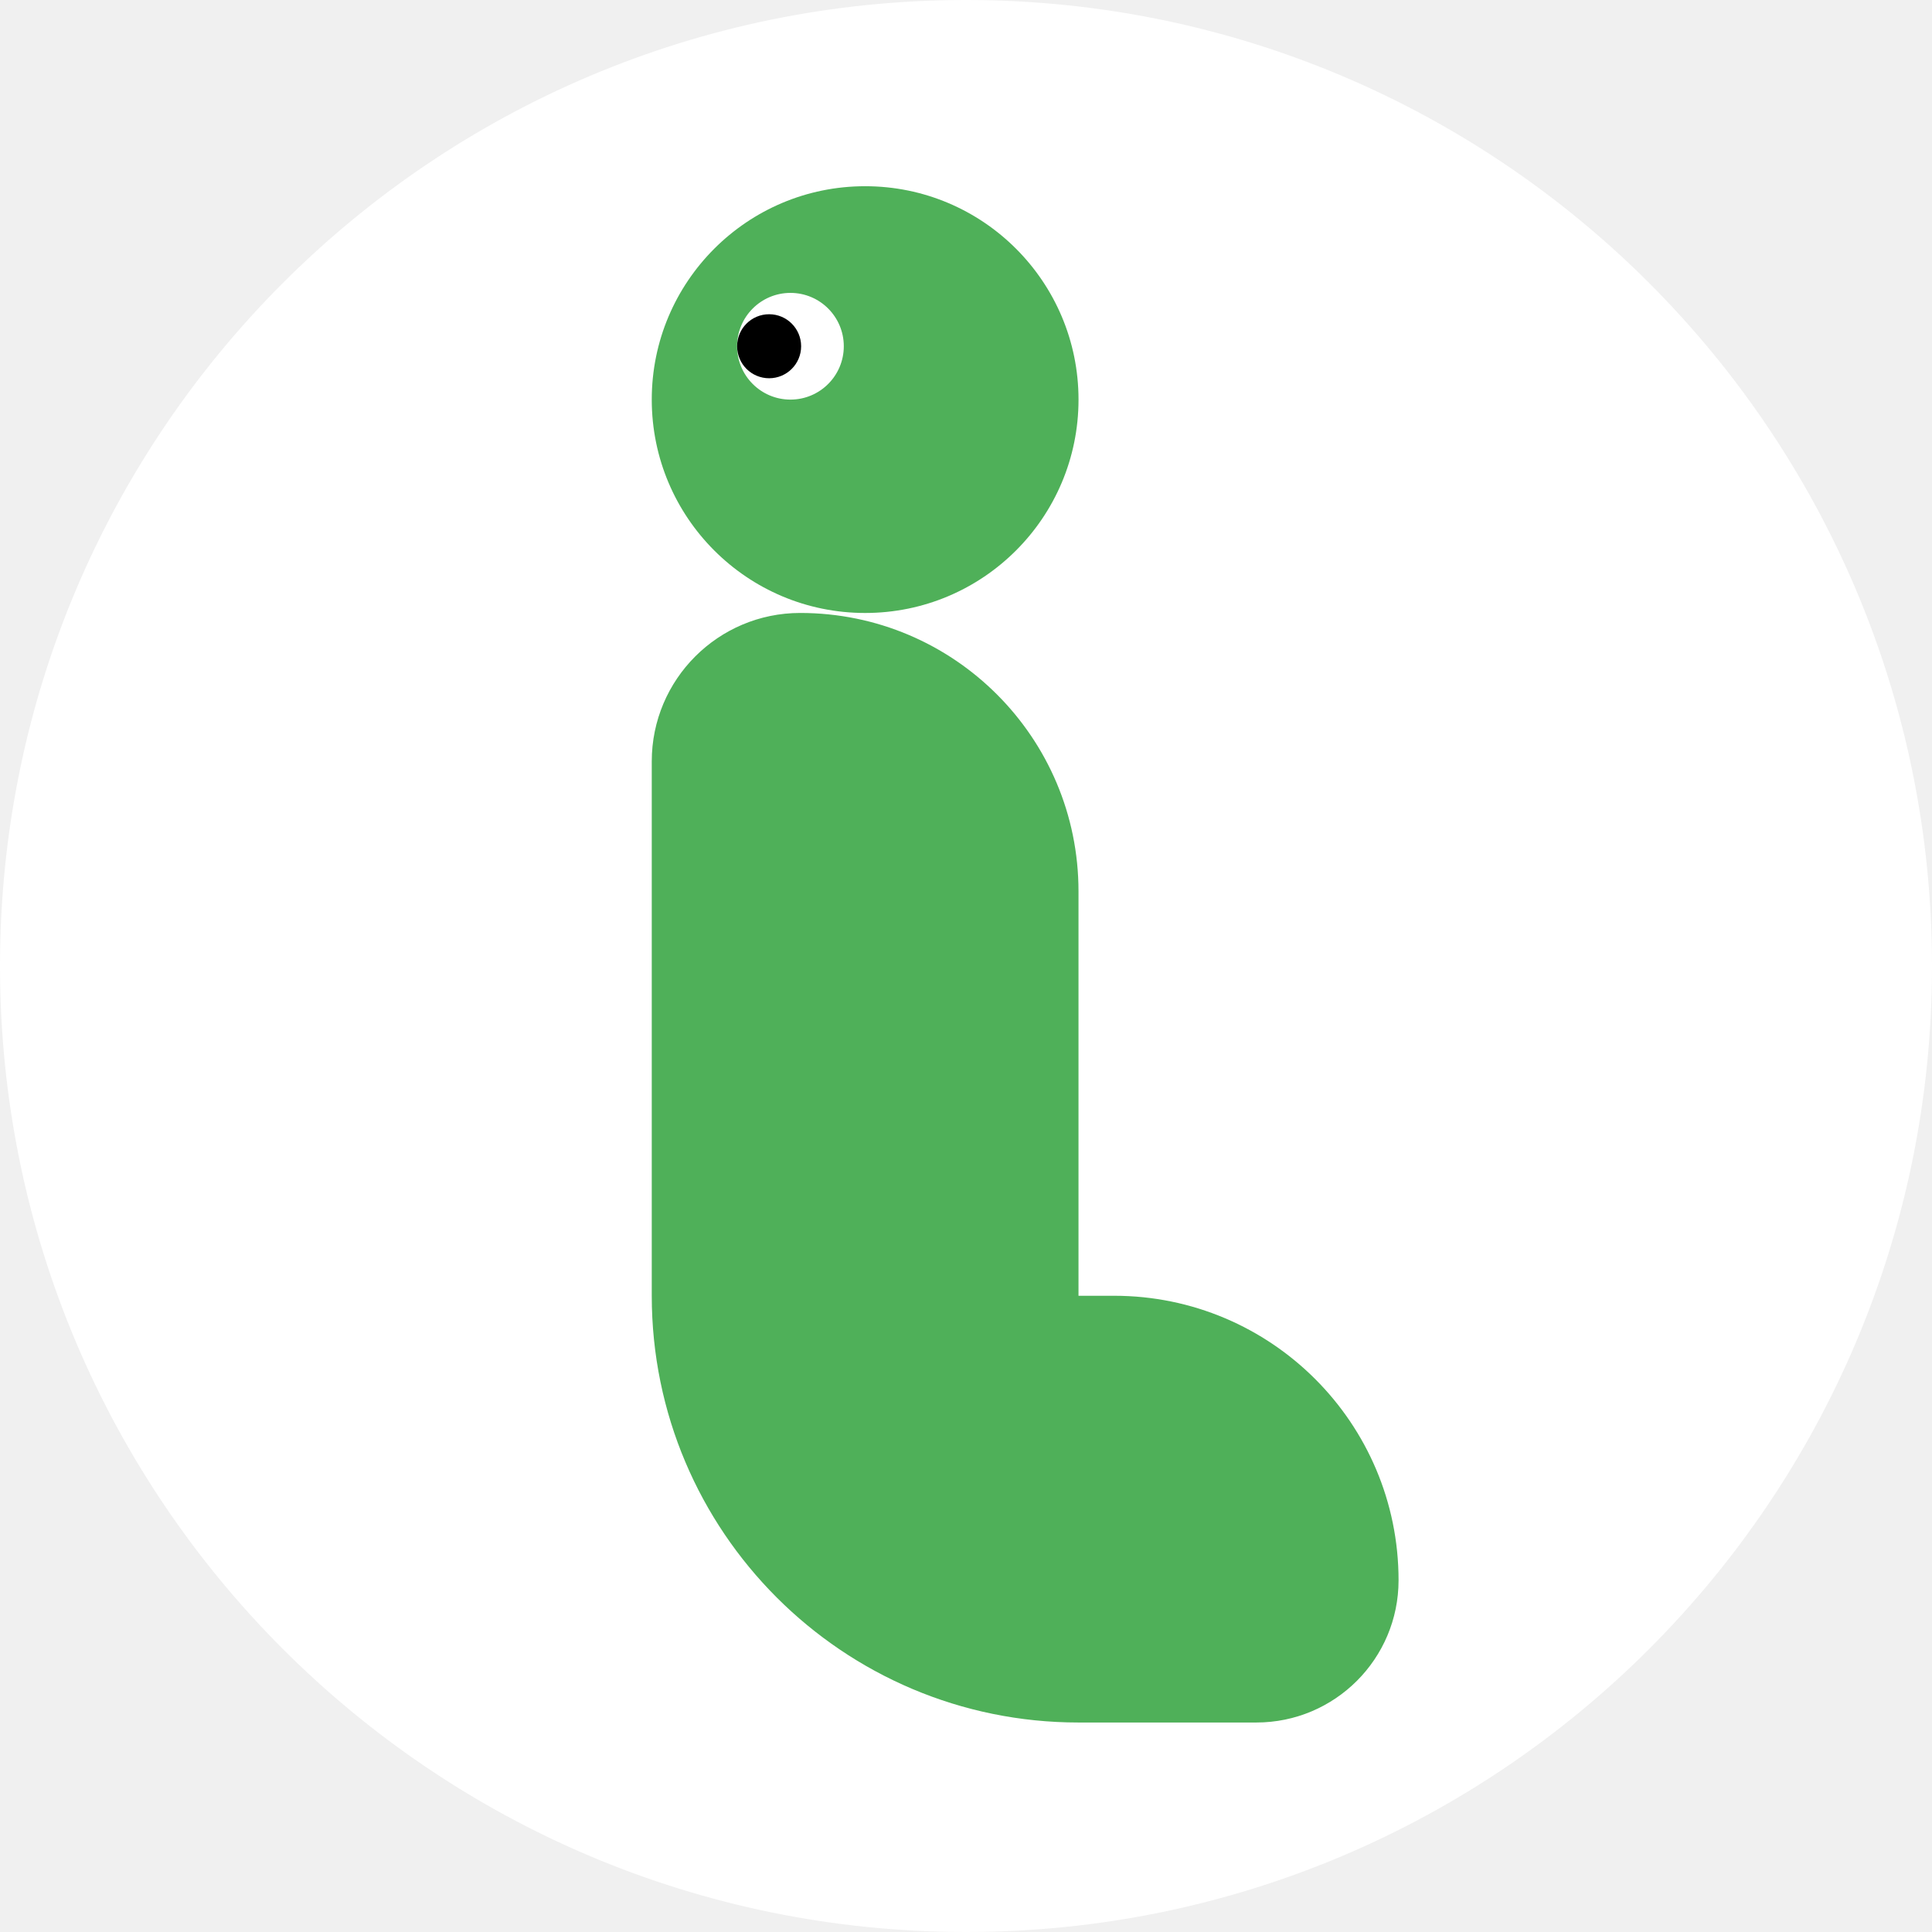
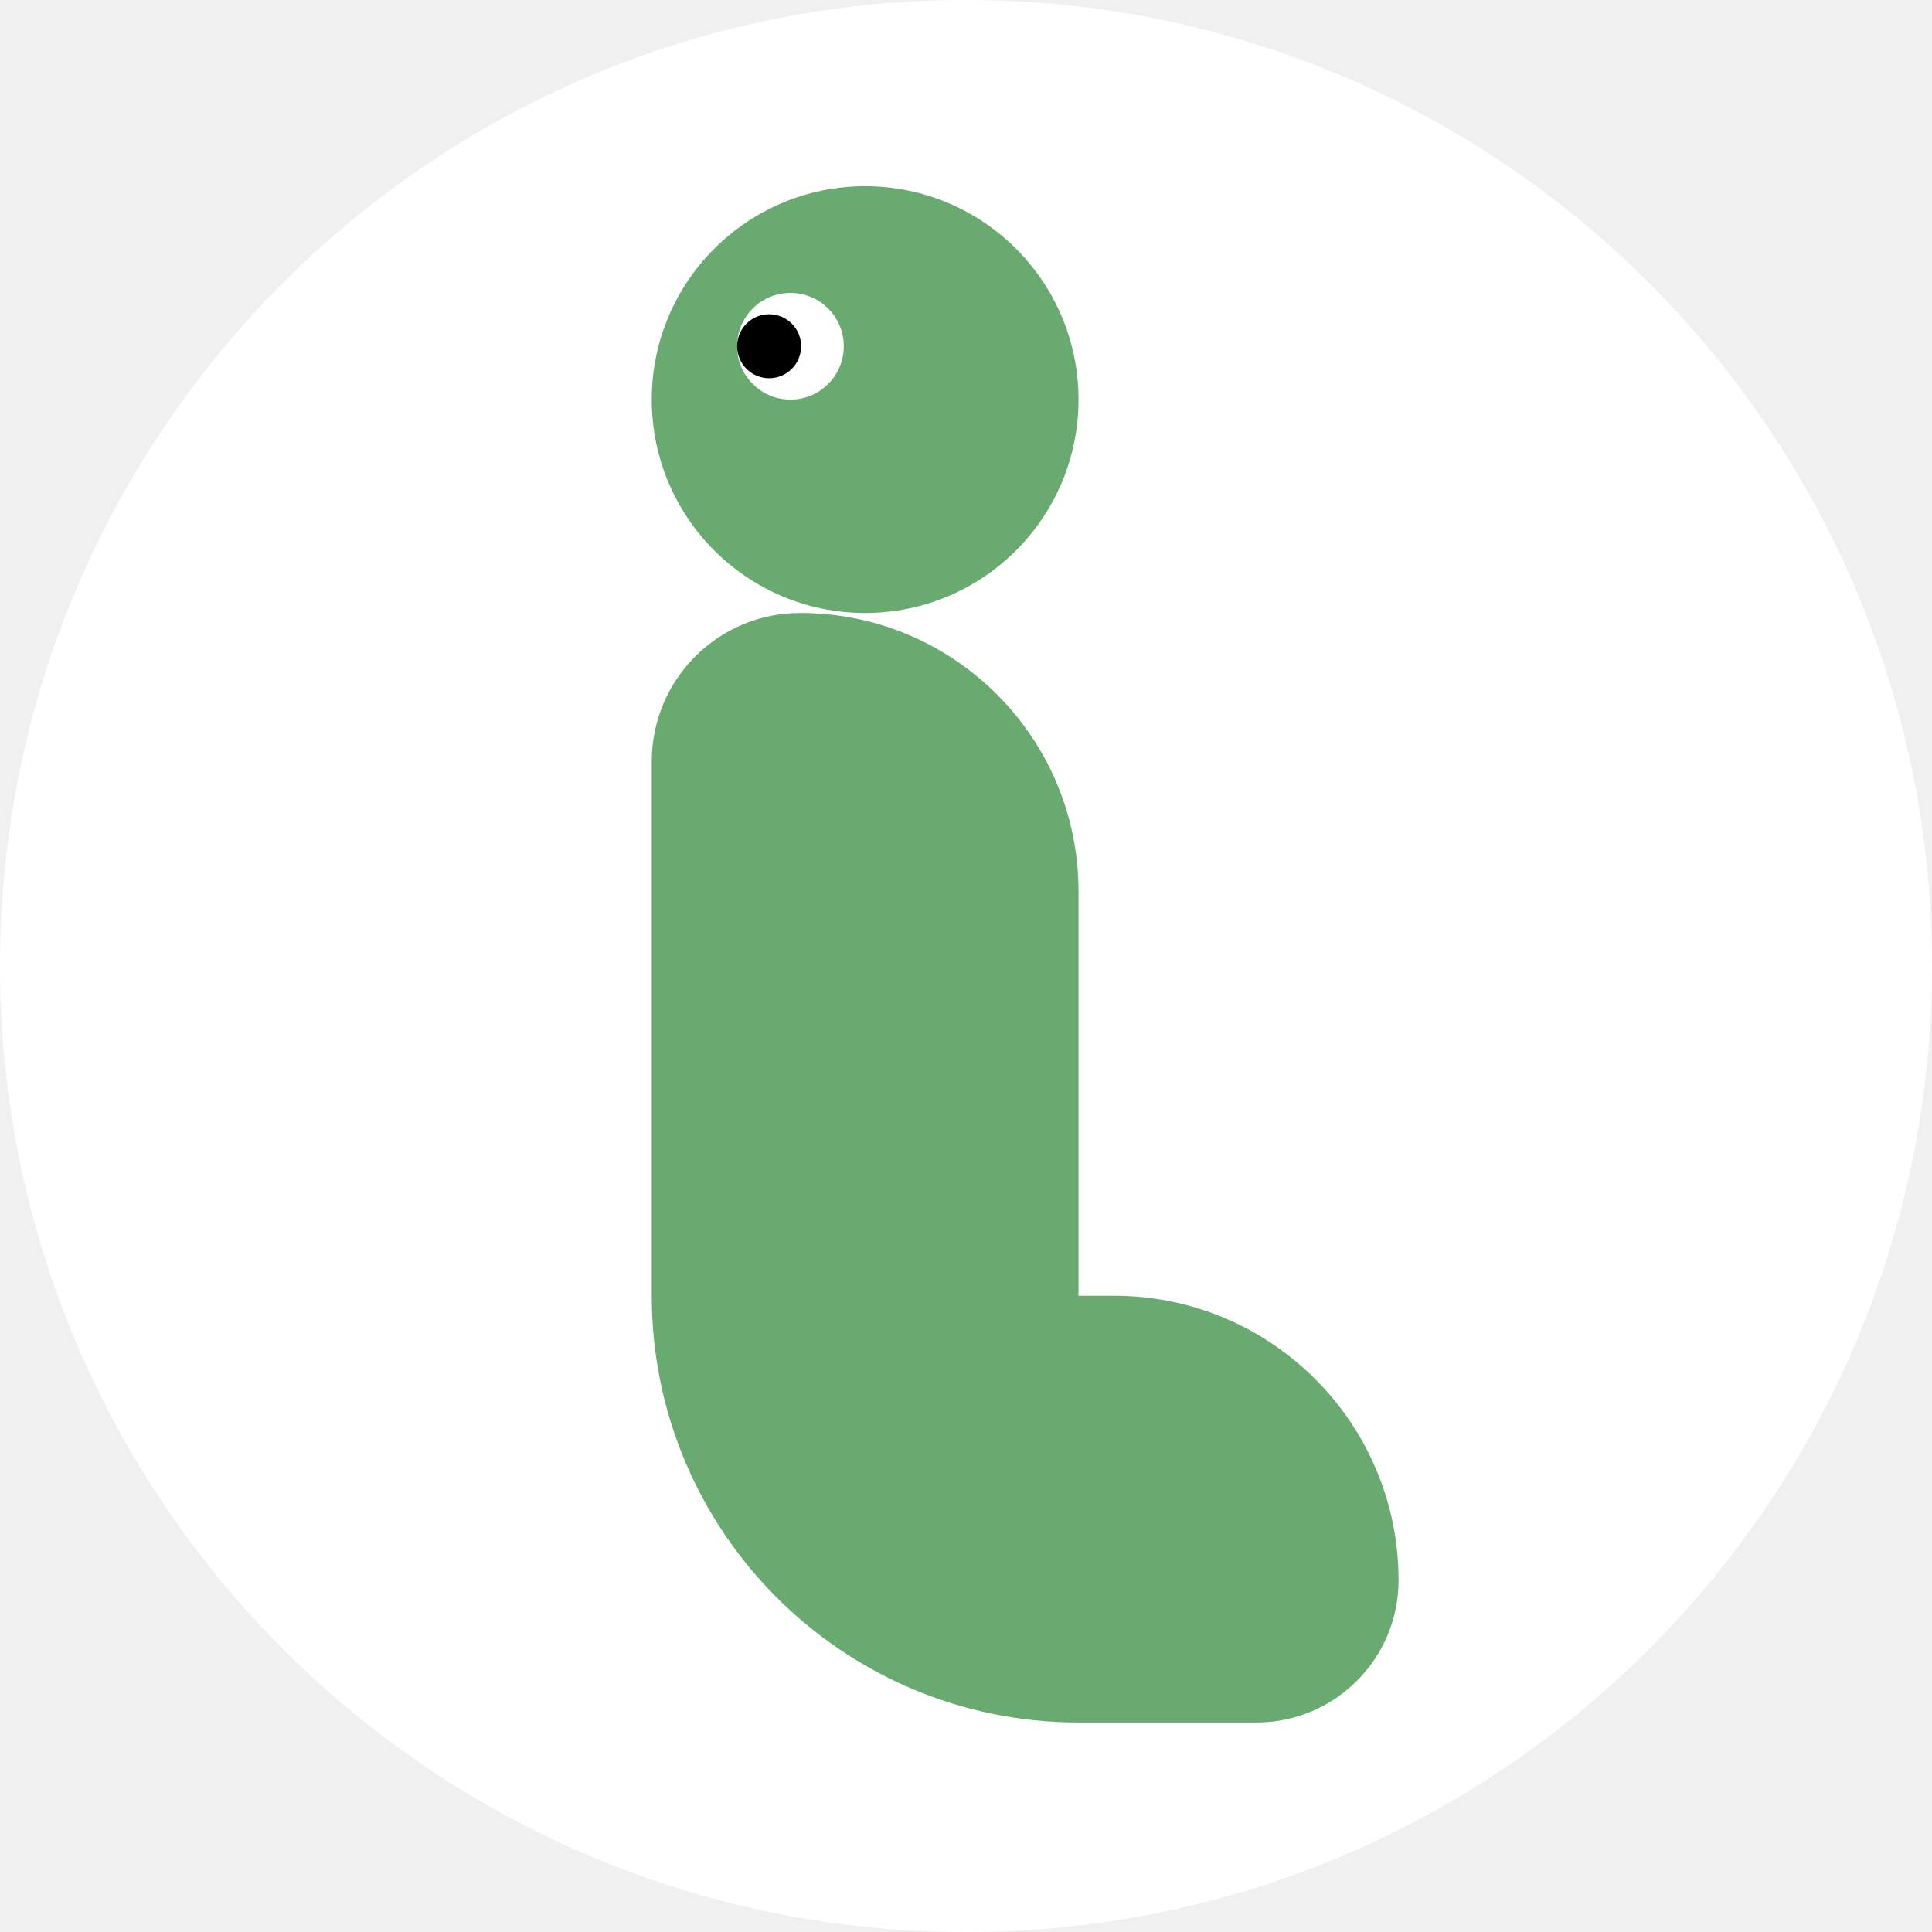
<svg xmlns="http://www.w3.org/2000/svg" width="83" height="83" viewBox="0 0 83 83" fill="none">
  <circle cx="41.5" cy="41.5" r="41.5" fill="white" />
-   <path fill-rule="evenodd" clip-rule="evenodd" d="M34.377 26.333C30.855 26.333 28 29.188 28 32.71V44.667V44.667V55.667H46.333V44.667V44.667V38.29C46.333 31.686 40.98 26.333 34.377 26.333ZM46.333 55.667V74C36.208 74 28 65.792 28 55.667H46.333ZM47.861 55.667H46.333V74H53.972C57.347 74 60.083 71.264 60.083 67.889C60.083 61.139 54.611 55.667 47.861 55.667Z" fill="#4FB059" />
-   <circle cx="37.167" cy="17.167" r="9.167" fill="#4FB059" />
+   <path fill-rule="evenodd" clip-rule="evenodd" d="M34.377 26.333C30.855 26.333 28 29.188 28 32.71V44.667V44.667V55.667H46.333V44.667V44.667V38.29C46.333 31.686 40.98 26.333 34.377 26.333ZM46.333 55.667V74C36.208 74 28 65.792 28 55.667H46.333ZM47.861 55.667H46.333V74H53.972C57.347 74 60.083 71.264 60.083 67.889C60.083 61.139 54.611 55.667 47.861 55.667Z" fill="#69AA70" />
+   <circle cx="37.167" cy="17.167" r="9.167" fill="#69AA70" />
  <circle cx="33.958" cy="14.875" r="2.292" fill="white" />
  <circle cx="33.042" cy="14.875" r="1.375" fill="black" />
</svg>
